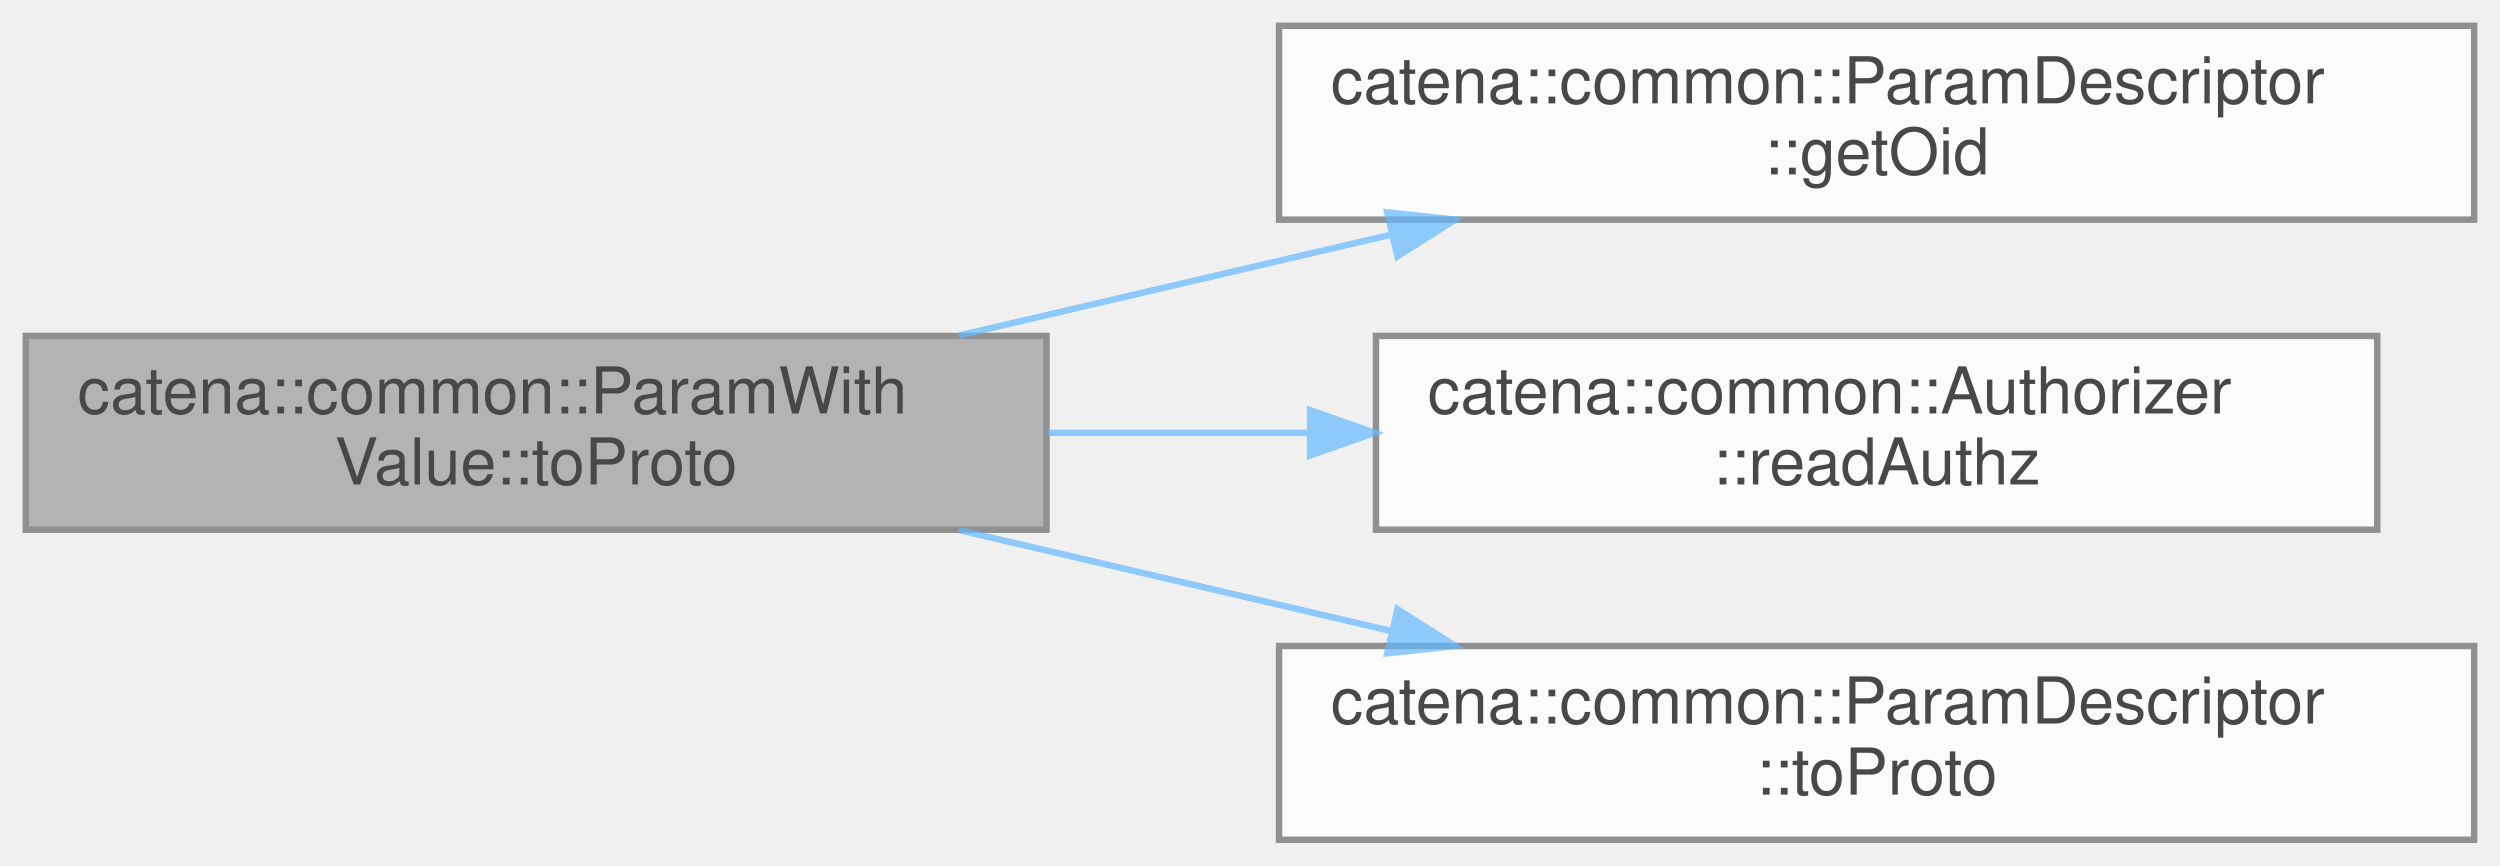
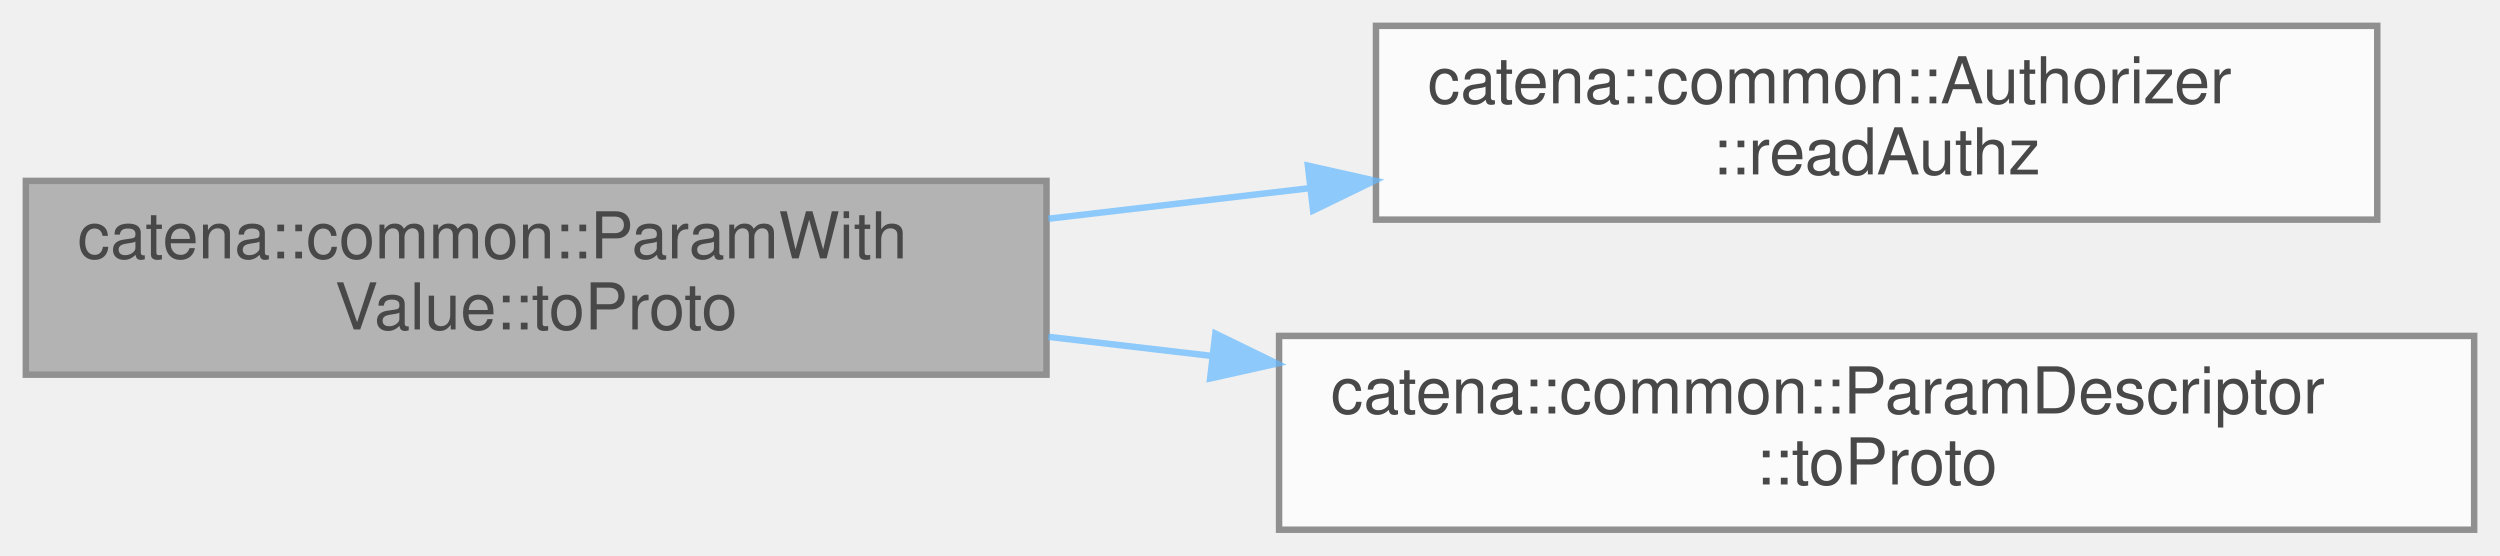
- <svg xmlns="http://www.w3.org/2000/svg" xmlns:xlink="http://www.w3.org/1999/xlink" width="387pt" height="134pt" viewBox="0.00 0.00 387.00 134.00">
+ <svg xmlns="http://www.w3.org/2000/svg" xmlns:xlink="http://www.w3.org/1999/xlink" width="387pt" height="86pt" viewBox="0.00 0.00 387.00 86.00">
  <svg id="main" version="1.1" xml:space="preserve">
    <style type="text/css">
.node, .edge {opacity: 0.7;}
.node.selected, .edge.selected {opacity: 1;}
.edge:hover path { stroke: red; }
.edge:hover polygon { stroke: red; fill: red; }
</style>
    <svg id="graph" class="graph">
-       <g id="graph0" class="graph" transform="scale(1 1) rotate(0) translate(4 130)">
+       <g id="graph0" class="graph" transform="scale(1 1) rotate(0) translate(4 82)">
        <g id="Node000001" class="node">
          <g id="a_Node000001">
            <a xlink:title="serialize the parameter descriptor to protobuf include both the descriptor and the value">
-               <polygon fill="#999999" stroke="#666666" points="158,-78 0,-78 0,-48 158,-48 158,-78" />
-               <text text-anchor="start" x="8" y="-66" font-family="Helvetica,sans-Serif" font-size="10.00">catena::common::ParamWith</text>
-               <text text-anchor="middle" x="79" y="-55" font-family="Helvetica,sans-Serif" font-size="10.00">Value::toProto</text>
+               <polygon fill="#999999" stroke="#666666" points="158,-54 0,-54 0,-24 158,-24 158,-54" />
+               <text text-anchor="start" x="8" y="-42" font-family="Helvetica,sans-Serif" font-size="10.00">catena::common::ParamWith</text>
+               <text text-anchor="middle" x="79" y="-31" font-family="Helvetica,sans-Serif" font-size="10.00">Value::toProto</text>
            </a>
          </g>
        </g>
        <g id="Node000002" class="node">
          <g id="a_Node000002">
-             <a xlink:href="classcatena_1_1common_1_1ParamDescriptor.html#afad5b36761f61bbd3e043f26a0f767af" target="_top" xlink:title="get the parameter oid">
-               <polygon fill="white" stroke="#666666" points="379,-126 194,-126 194,-96 379,-96 379,-126" />
-               <text text-anchor="start" x="202" y="-114" font-family="Helvetica,sans-Serif" font-size="10.00">catena::common::ParamDescriptor</text>
-               <text text-anchor="middle" x="286.5" y="-103" font-family="Helvetica,sans-Serif" font-size="10.00">::getOid</text>
-             </a>
-           </g>
-         </g>
-         <g id="edge1_Node000001_Node000002" class="edge">
-           <g id="a_edge1_Node000001_Node000002">
-             <a xlink:title=" ">
-               <path fill="none" stroke="#63b8ff" d="M144.46,-78.06C165.69,-83.01 189.47,-88.57 211.36,-93.68" />
-               <polygon fill="#63b8ff" stroke="#63b8ff" points="210.74,-97.13 221.27,-96 212.33,-90.31 210.74,-97.13" />
-             </a>
-           </g>
-         </g>
-         <g id="Node000003" class="node">
-           <g id="a_Node000003">
            <a xlink:href="classcatena_1_1common_1_1Authorizer.html#a2d0c5c9888480653d5c189c102513401" target="_top" xlink:title="Check if the client has read authorization.">
              <polygon fill="white" stroke="#666666" points="364,-78 209,-78 209,-48 364,-48 364,-78" />
              <text text-anchor="start" x="217" y="-66" font-family="Helvetica,sans-Serif" font-size="10.00">catena::common::Authorizer</text>
              <text text-anchor="middle" x="286.5" y="-55" font-family="Helvetica,sans-Serif" font-size="10.00">::readAuthz</text>
            </a>
          </g>
        </g>
-         <g id="edge2_Node000001_Node000003" class="edge">
-           <g id="a_edge2_Node000001_Node000003">
+         <g id="edge1_Node000001_Node000002" class="edge">
+           <g id="a_edge1_Node000001_Node000002">
            <a xlink:title=" ">
-               <path fill="none" stroke="#63b8ff" d="M158.28,-63C171.47,-63 185.24,-63 198.64,-63" />
-               <polygon fill="#63b8ff" stroke="#63b8ff" points="198.8,-66.5 208.8,-63 198.8,-59.5 198.8,-66.5" />
+               <path fill="none" stroke="#63b8ff" d="M158.28,-48.14C171.47,-49.68 185.24,-51.29 198.64,-52.86" />
+               <polygon fill="#63b8ff" stroke="#63b8ff" points="198.46,-56.36 208.8,-54.04 199.27,-49.41 198.46,-56.36" />
            </a>
          </g>
        </g>
-         <g id="Node000004" class="node">
-           <g id="a_Node000004">
+         <g id="Node000003" class="node">
+           <g id="a_Node000003">
            <a xlink:href="classcatena_1_1common_1_1ParamDescriptor.html#a94d24721c91733e999ec6d09a7e14431" target="_top" xlink:title="serialize param meta data in to protobuf message">
              <polygon fill="white" stroke="#666666" points="379,-30 194,-30 194,0 379,0 379,-30" />
              <text text-anchor="start" x="202" y="-18" font-family="Helvetica,sans-Serif" font-size="10.00">catena::common::ParamDescriptor</text>
              <text text-anchor="middle" x="286.5" y="-7" font-family="Helvetica,sans-Serif" font-size="10.00">::toProto</text>
            </a>
          </g>
        </g>
-         <g id="edge3_Node000001_Node000004" class="edge">
-           <g id="a_edge3_Node000001_Node000004">
+         <g id="edge2_Node000001_Node000003" class="edge">
+           <g id="a_edge2_Node000001_Node000003">
            <a xlink:title=" ">
-               <path fill="none" stroke="#63b8ff" d="M144.46,-47.94C165.69,-42.99 189.47,-37.43 211.36,-32.32" />
-               <polygon fill="#63b8ff" stroke="#63b8ff" points="212.33,-35.69 221.27,-30 210.74,-28.87 212.33,-35.69" />
+               <path fill="none" stroke="#63b8ff" d="M158.28,-29.86C166.59,-28.89 175.14,-27.89 183.67,-26.89" />
+               <polygon fill="#63b8ff" stroke="#63b8ff" points="184.14,-30.36 193.67,-25.72 183.33,-23.41 184.14,-30.36" />
            </a>
          </g>
        </g>
      </g>
    </svg>
  </svg>
  <style type="text/css">

[data-mouse-over-selected='false'] { opacity: 0.7; }
[data-mouse-over-selected='true']  { opacity: 1.0; }

</style>
</svg>
